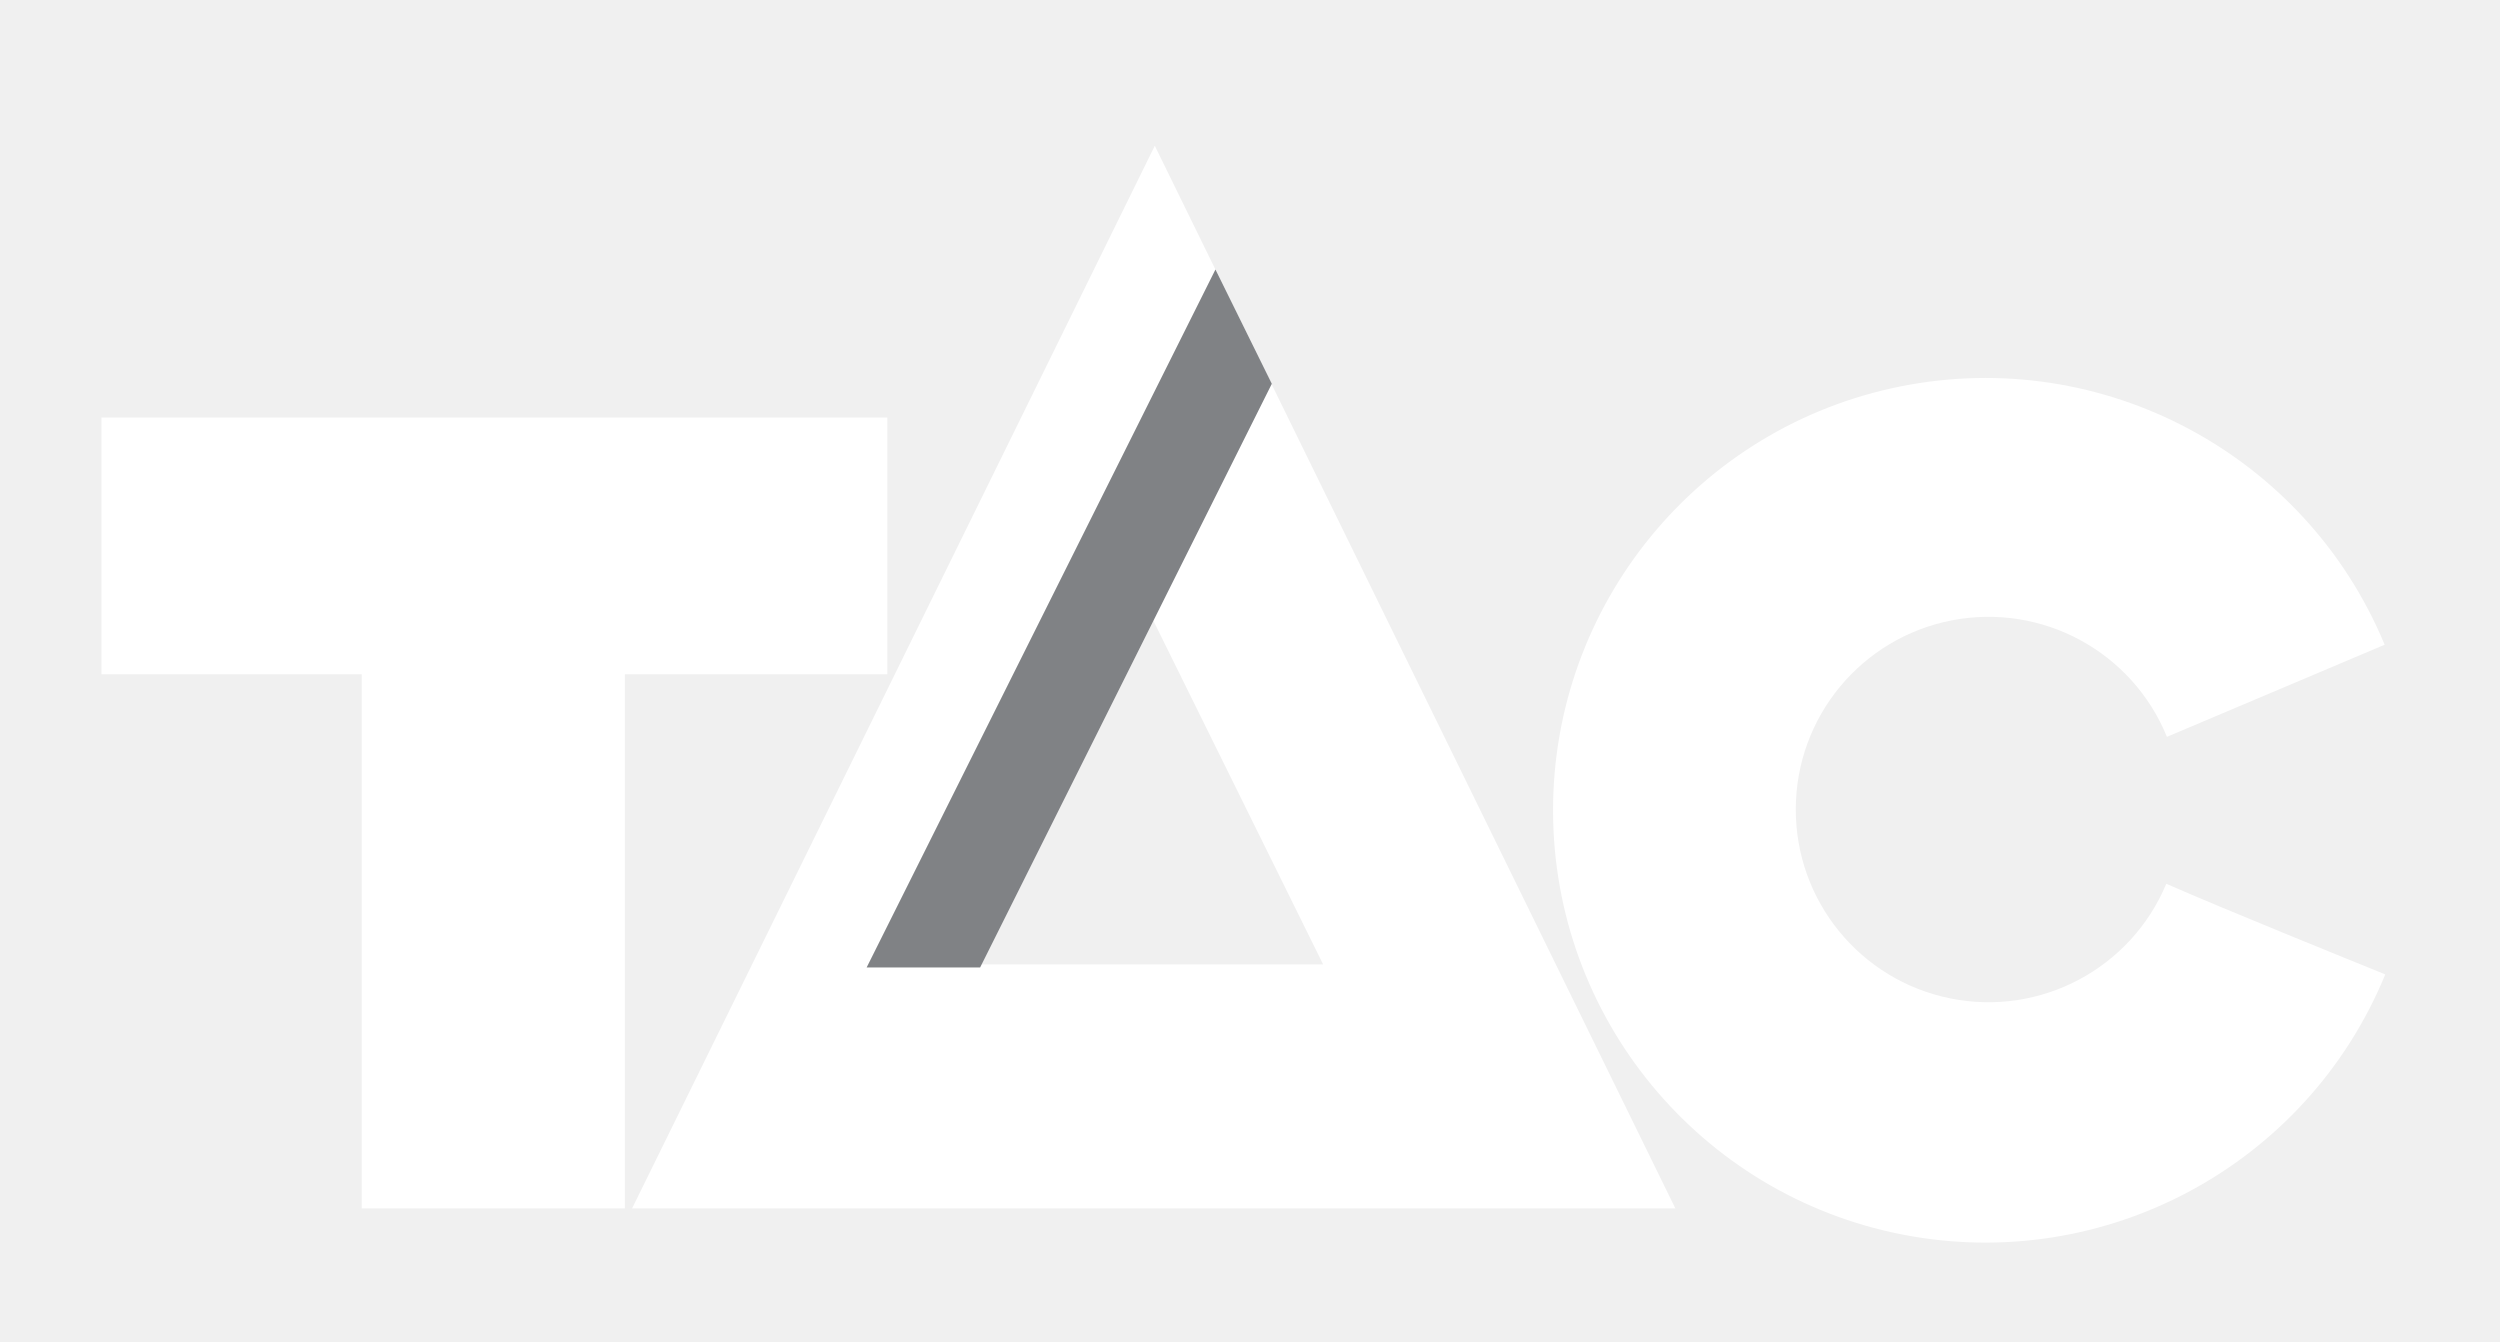
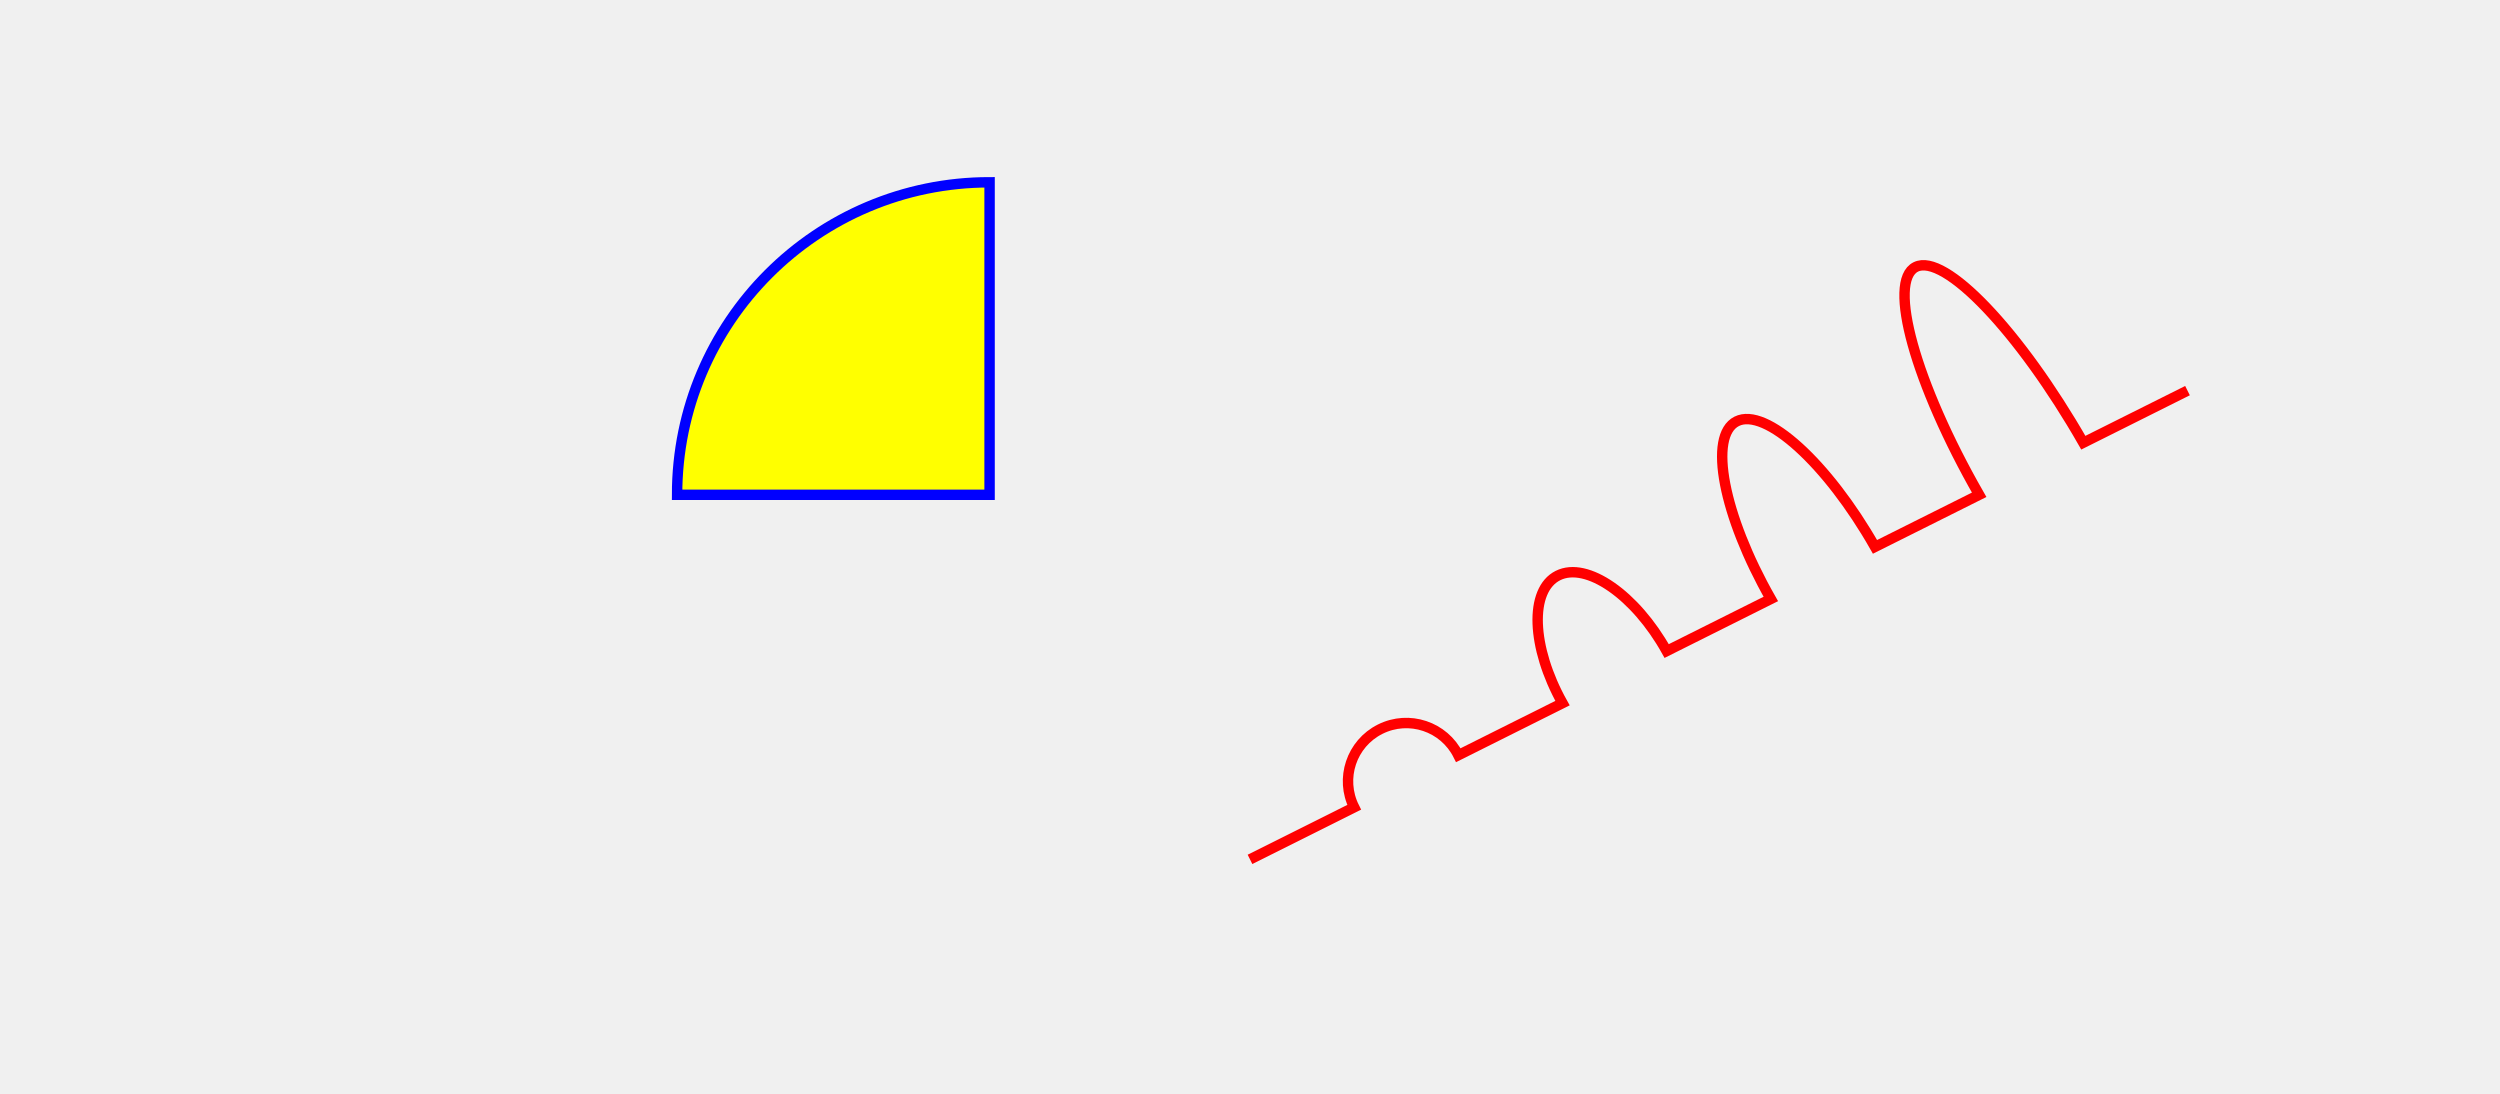
- <svg xmlns="http://www.w3.org/2000/svg" id="Layer_1" data-name="Layer 1" viewBox="0 0 581.1 311.81" style="background: #000;">
-   <defs>
-     <style>
-       .cls-1 {
-       fill: #fff;
-       }
- 
-       .cls-2 {
-       fill: #808285;
-       }
-     </style>
-   </defs>
-   <polygon class="cls-1" points="206.25 97.05 23.59 97.05 23.59 156.72 84.08 156.72 84.08 280.88 145.25 280.88 145.25 156.72 206.25 156.72 206.25 97.05" />
-   <path class="cls-1" d="M268.42,33.88l-121.5,247h242.5Zm-3.49,104,42.62,86.29H222.13Z" />
-   <polygon class="cls-2" points="282.52 62.64 201.44 224.88 227.82 224.88 295.62 89.21 282.52 62.64" />
-   <path class="cls-1" d="M554.29,149.86a100.48,100.48,0,1,0,.14,76.63c-6.37-2.59-36.69-14.84-50.9-21.06a44.79,44.79,0,1,1,.15-34.16Z" />
+ <svg xmlns="http://www.w3.org/2000/svg" width="12cm" height="5.25cm" viewBox="0 0 1200 400" version="1.1">
+   <path d="M475,175 v-150 a150,150 0 0,0 -150,150 z" fill="yellow" stroke="blue" stroke-width="5" />
+   <path d="M600,350 l 50,-25             a25,25 -30 0,1 50,-25 l 50,-25             a25,50 -30 0,1 50,-25 l 50,-25             a25,75 -30 0,1 50,-25 l 50,-25             a25,100 -30 0,1 50,-25 l 50,-25" fill="none" stroke="red" stroke-width="5" />
</svg>
